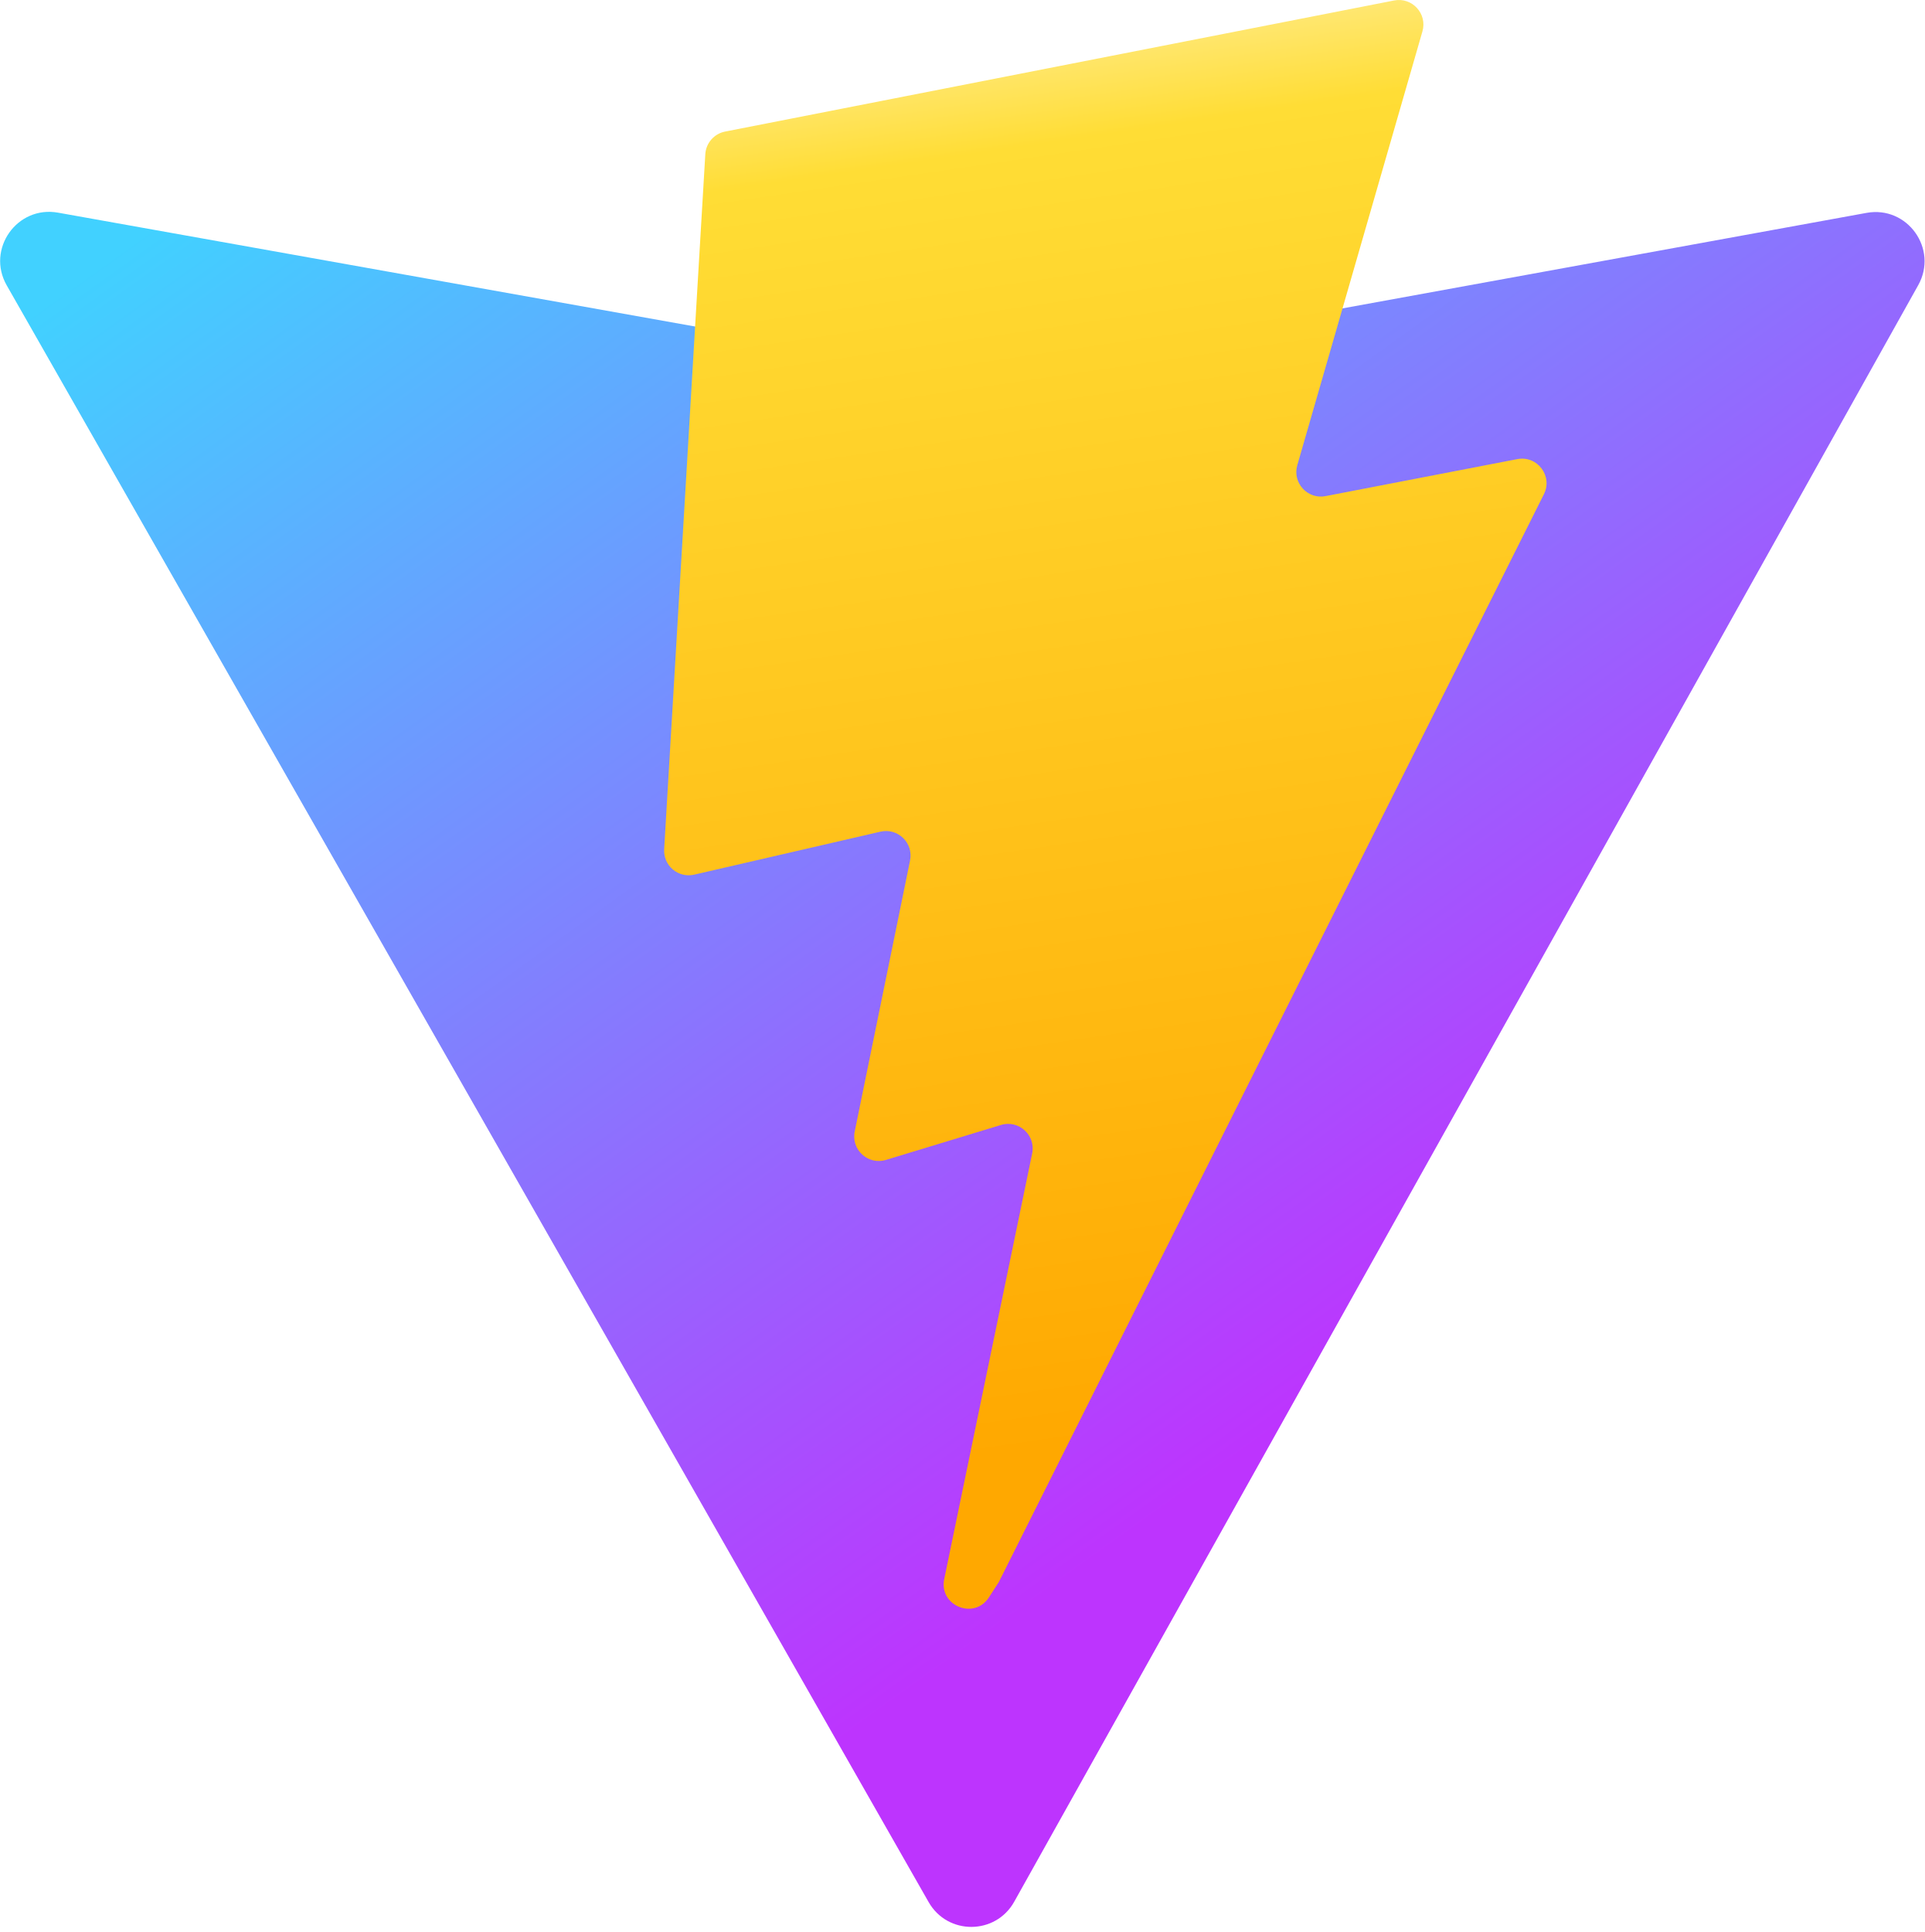
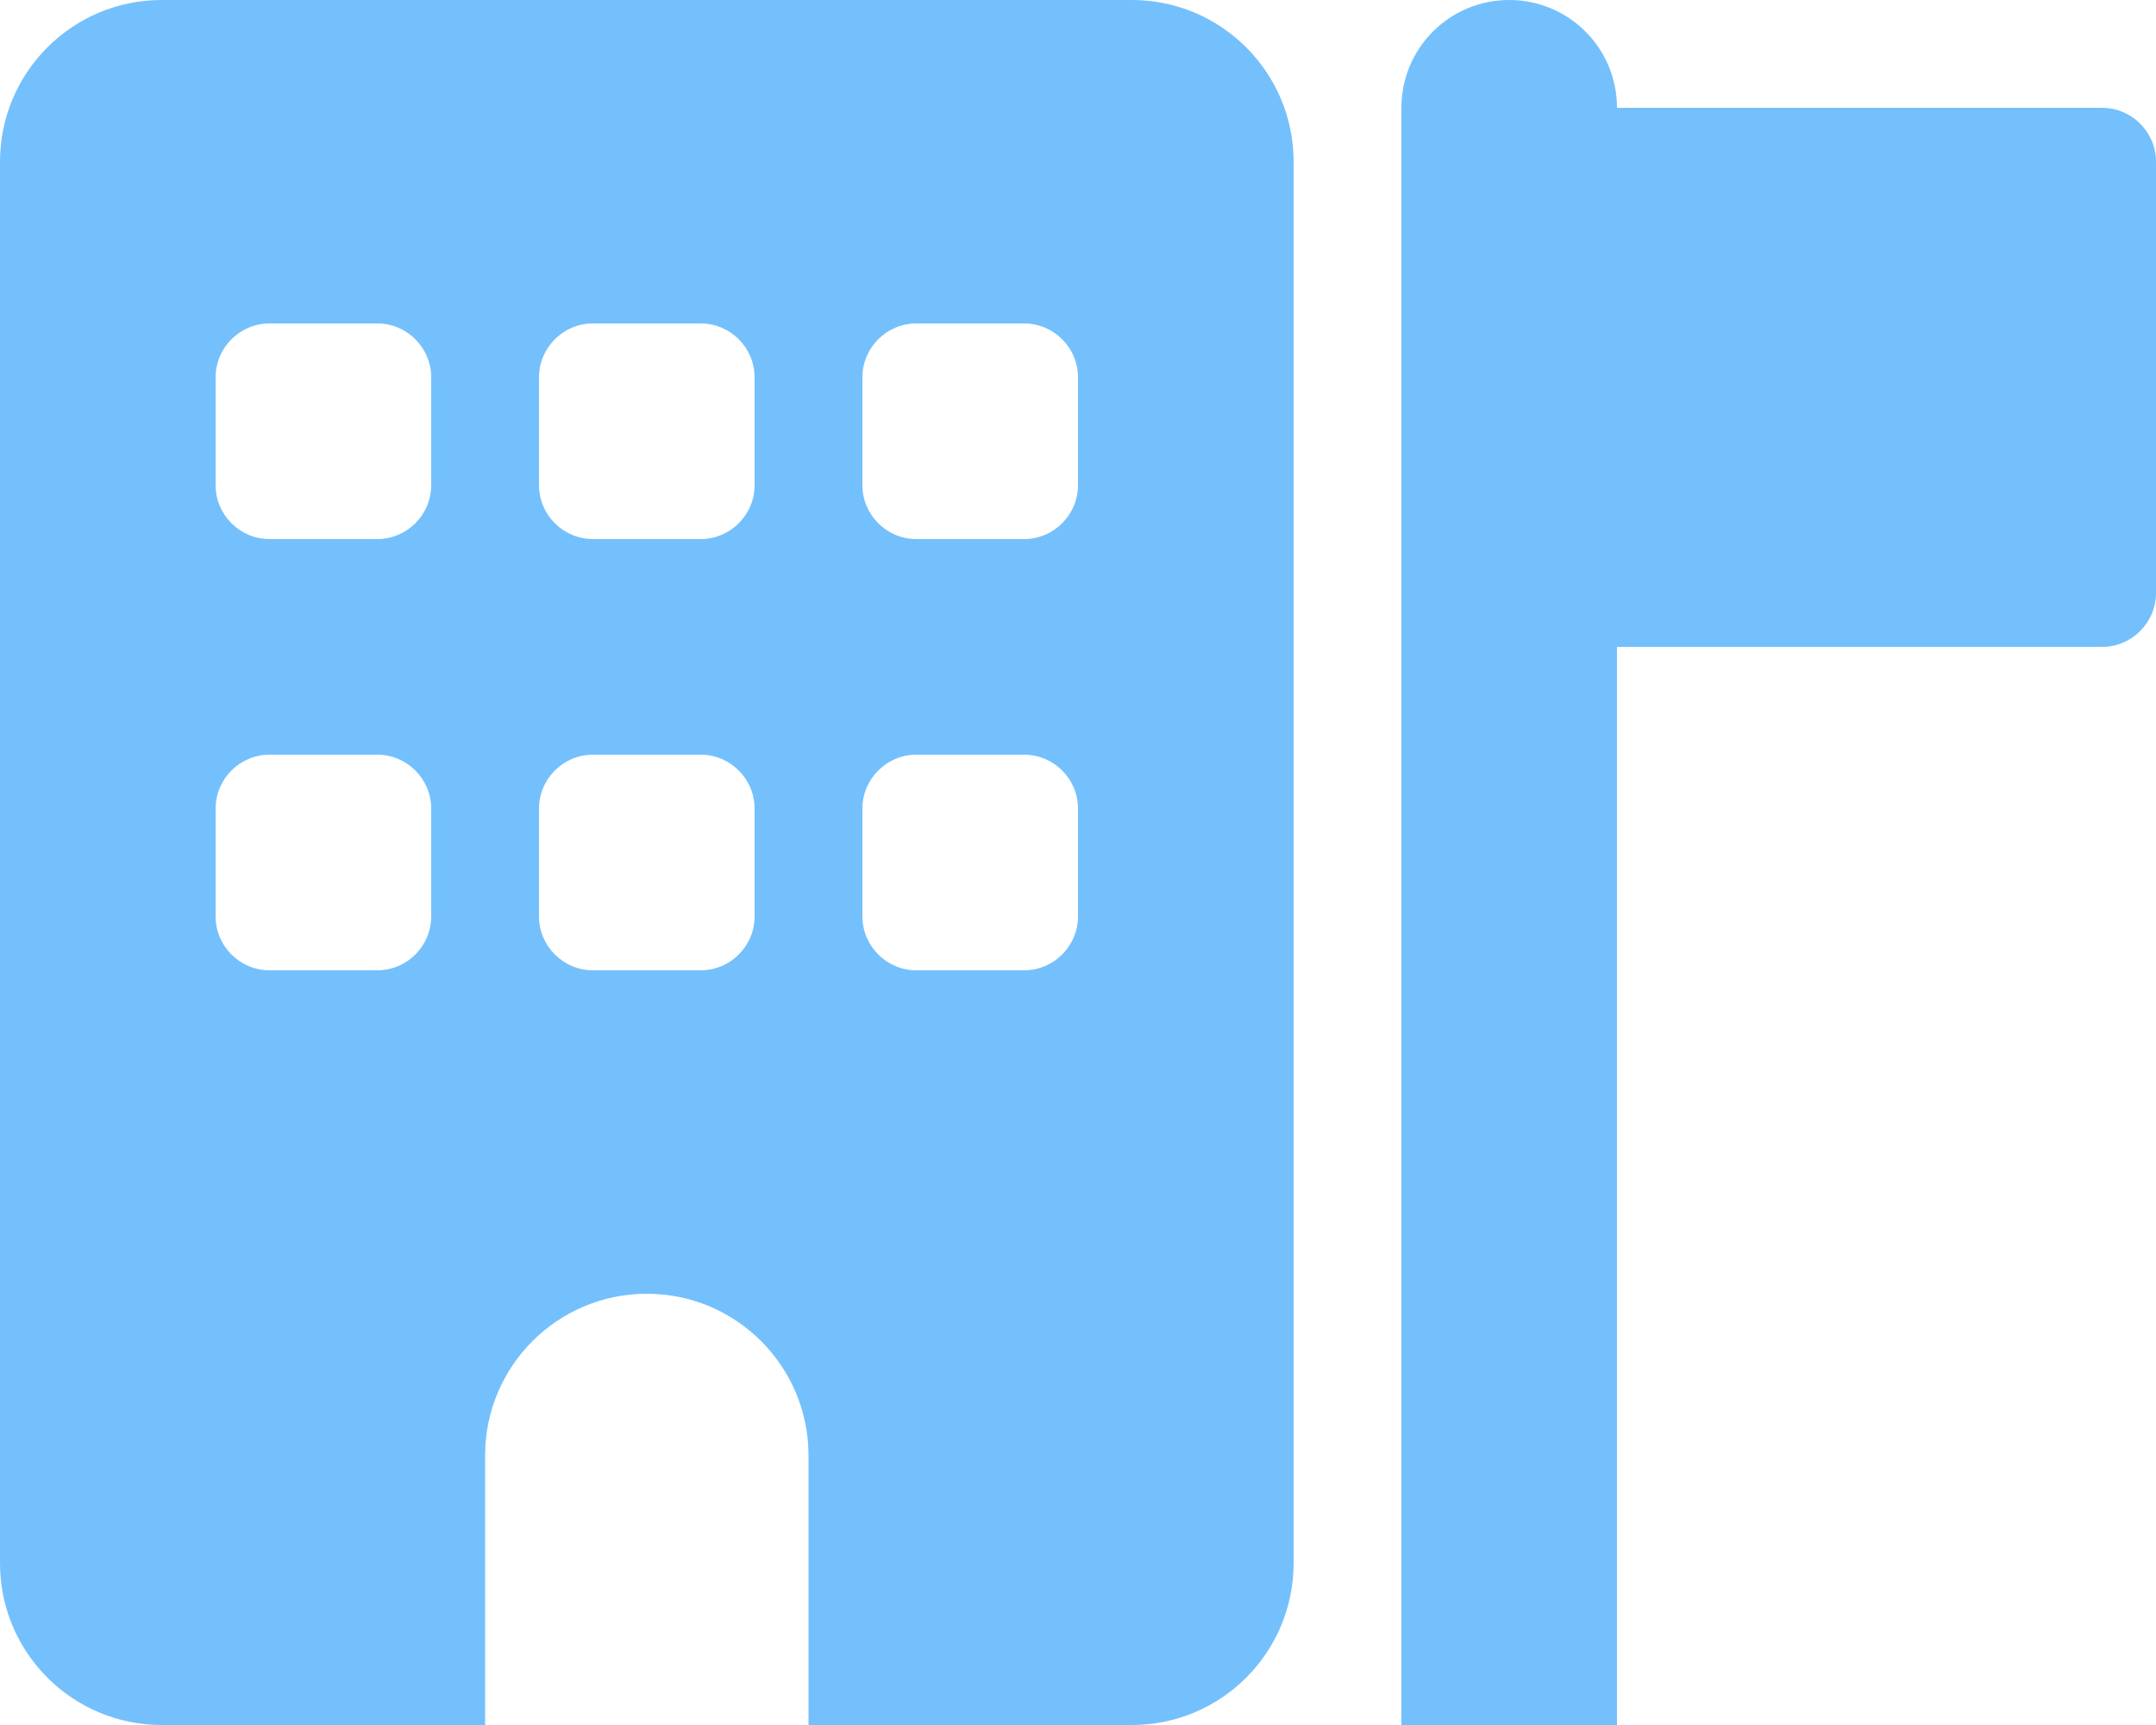
- <svg xmlns="http://www.w3.org/2000/svg" aria-hidden="true" role="img" class="iconify iconify--logos" width="31.88" height="32" preserveAspectRatio="xMidYMid meet" viewBox="0 0 256 257">
-   <defs>
-     <linearGradient id="IconifyId1813088fe1fbc01fb466" x1="-.828%" x2="57.636%" y1="7.652%" y2="78.411%">
-       <stop offset="0%" stop-color="#41D1FF" />
-       <stop offset="100%" stop-color="#BD34FE" />
-     </linearGradient>
-     <linearGradient id="IconifyId1813088fe1fbc01fb467" x1="43.376%" x2="50.316%" y1="2.242%" y2="89.03%">
-       <stop offset="0%" stop-color="#FFEA83" />
-       <stop offset="8.333%" stop-color="#FFDD35" />
-       <stop offset="100%" stop-color="#FFA800" />
-     </linearGradient>
-   </defs>
-   <path fill="url(#IconifyId1813088fe1fbc01fb466)" d="M255.153 37.938L134.897 252.976c-2.483 4.44-8.862 4.466-11.382.048L.875 37.958c-2.746-4.814 1.371-10.646 6.827-9.67l120.385 21.517a6.537 6.537 0 0 0 2.322-.004l117.867-21.483c5.438-.991 9.574 4.796 6.877 9.62Z" />
-   <path fill="url(#IconifyId1813088fe1fbc01fb467)" d="M185.432.063L96.44 17.501a3.268 3.268 0 0 0-2.634 3.014l-5.474 92.456a3.268 3.268 0 0 0 3.997 3.378l24.777-5.718c2.318-.535 4.413 1.507 3.936 3.838l-7.361 36.047c-.495 2.426 1.782 4.5 4.151 3.78l15.304-4.649c2.372-.72 4.652 1.36 4.15 3.788l-11.698 56.621c-.732 3.542 3.979 5.473 5.943 2.437l1.313-2.028l72.516-144.72c1.215-2.423-.88-5.186-3.54-4.672l-25.505 4.922c-2.396.462-4.435-1.77-3.759-4.114l16.646-57.705c.677-2.35-1.37-4.583-3.769-4.113Z" />
+ <svg xmlns="http://www.w3.org/2000/svg" viewBox="0 0 640 512">
+   <path fill="#74C0FC" d="M48 0C21.5 0 0 21.5 0 48V464c0 26.5 21.5 48 48 48h96V432c0-26.5 21.5-48 48-48s48 21.5 48 48v80h96c26.5 0 48-21.5 48-48V48c0-26.5-21.5-48-48-48H48zM64 240c0-8.8 7.2-16 16-16h32c8.8 0 16 7.2 16 16v32c0 8.8-7.2 16-16 16H80c-8.8 0-16-7.2-16-16V240zm112-16h32c8.8 0 16 7.2 16 16v32c0 8.8-7.2 16-16 16H176c-8.8 0-16-7.2-16-16V240c0-8.8 7.2-16 16-16zm80 16c0-8.8 7.2-16 16-16h32c8.8 0 16 7.2 16 16v32c0 8.8-7.2 16-16 16H272c-8.8 0-16-7.2-16-16V240zM80 96h32c8.8 0 16 7.2 16 16v32c0 8.8-7.2 16-16 16H80c-8.8 0-16-7.2-16-16V112c0-8.8 7.2-16 16-16zm80 16c0-8.8 7.2-16 16-16h32c8.8 0 16 7.2 16 16v32c0 8.8-7.2 16-16 16H176c-8.8 0-16-7.2-16-16V112zM272 96h32c8.8 0 16 7.2 16 16v32c0 8.8-7.2 16-16 16H272c-8.8 0-16-7.2-16-16V112c0-8.8 7.2-16 16-16zM448 0c-17.7 0-32 14.3-32 32V512h64V192H624c8.8 0 16-7.2 16-16V48c0-8.8-7.2-16-16-16H480c0-17.7-14.3-32-32-32z" />
</svg>
